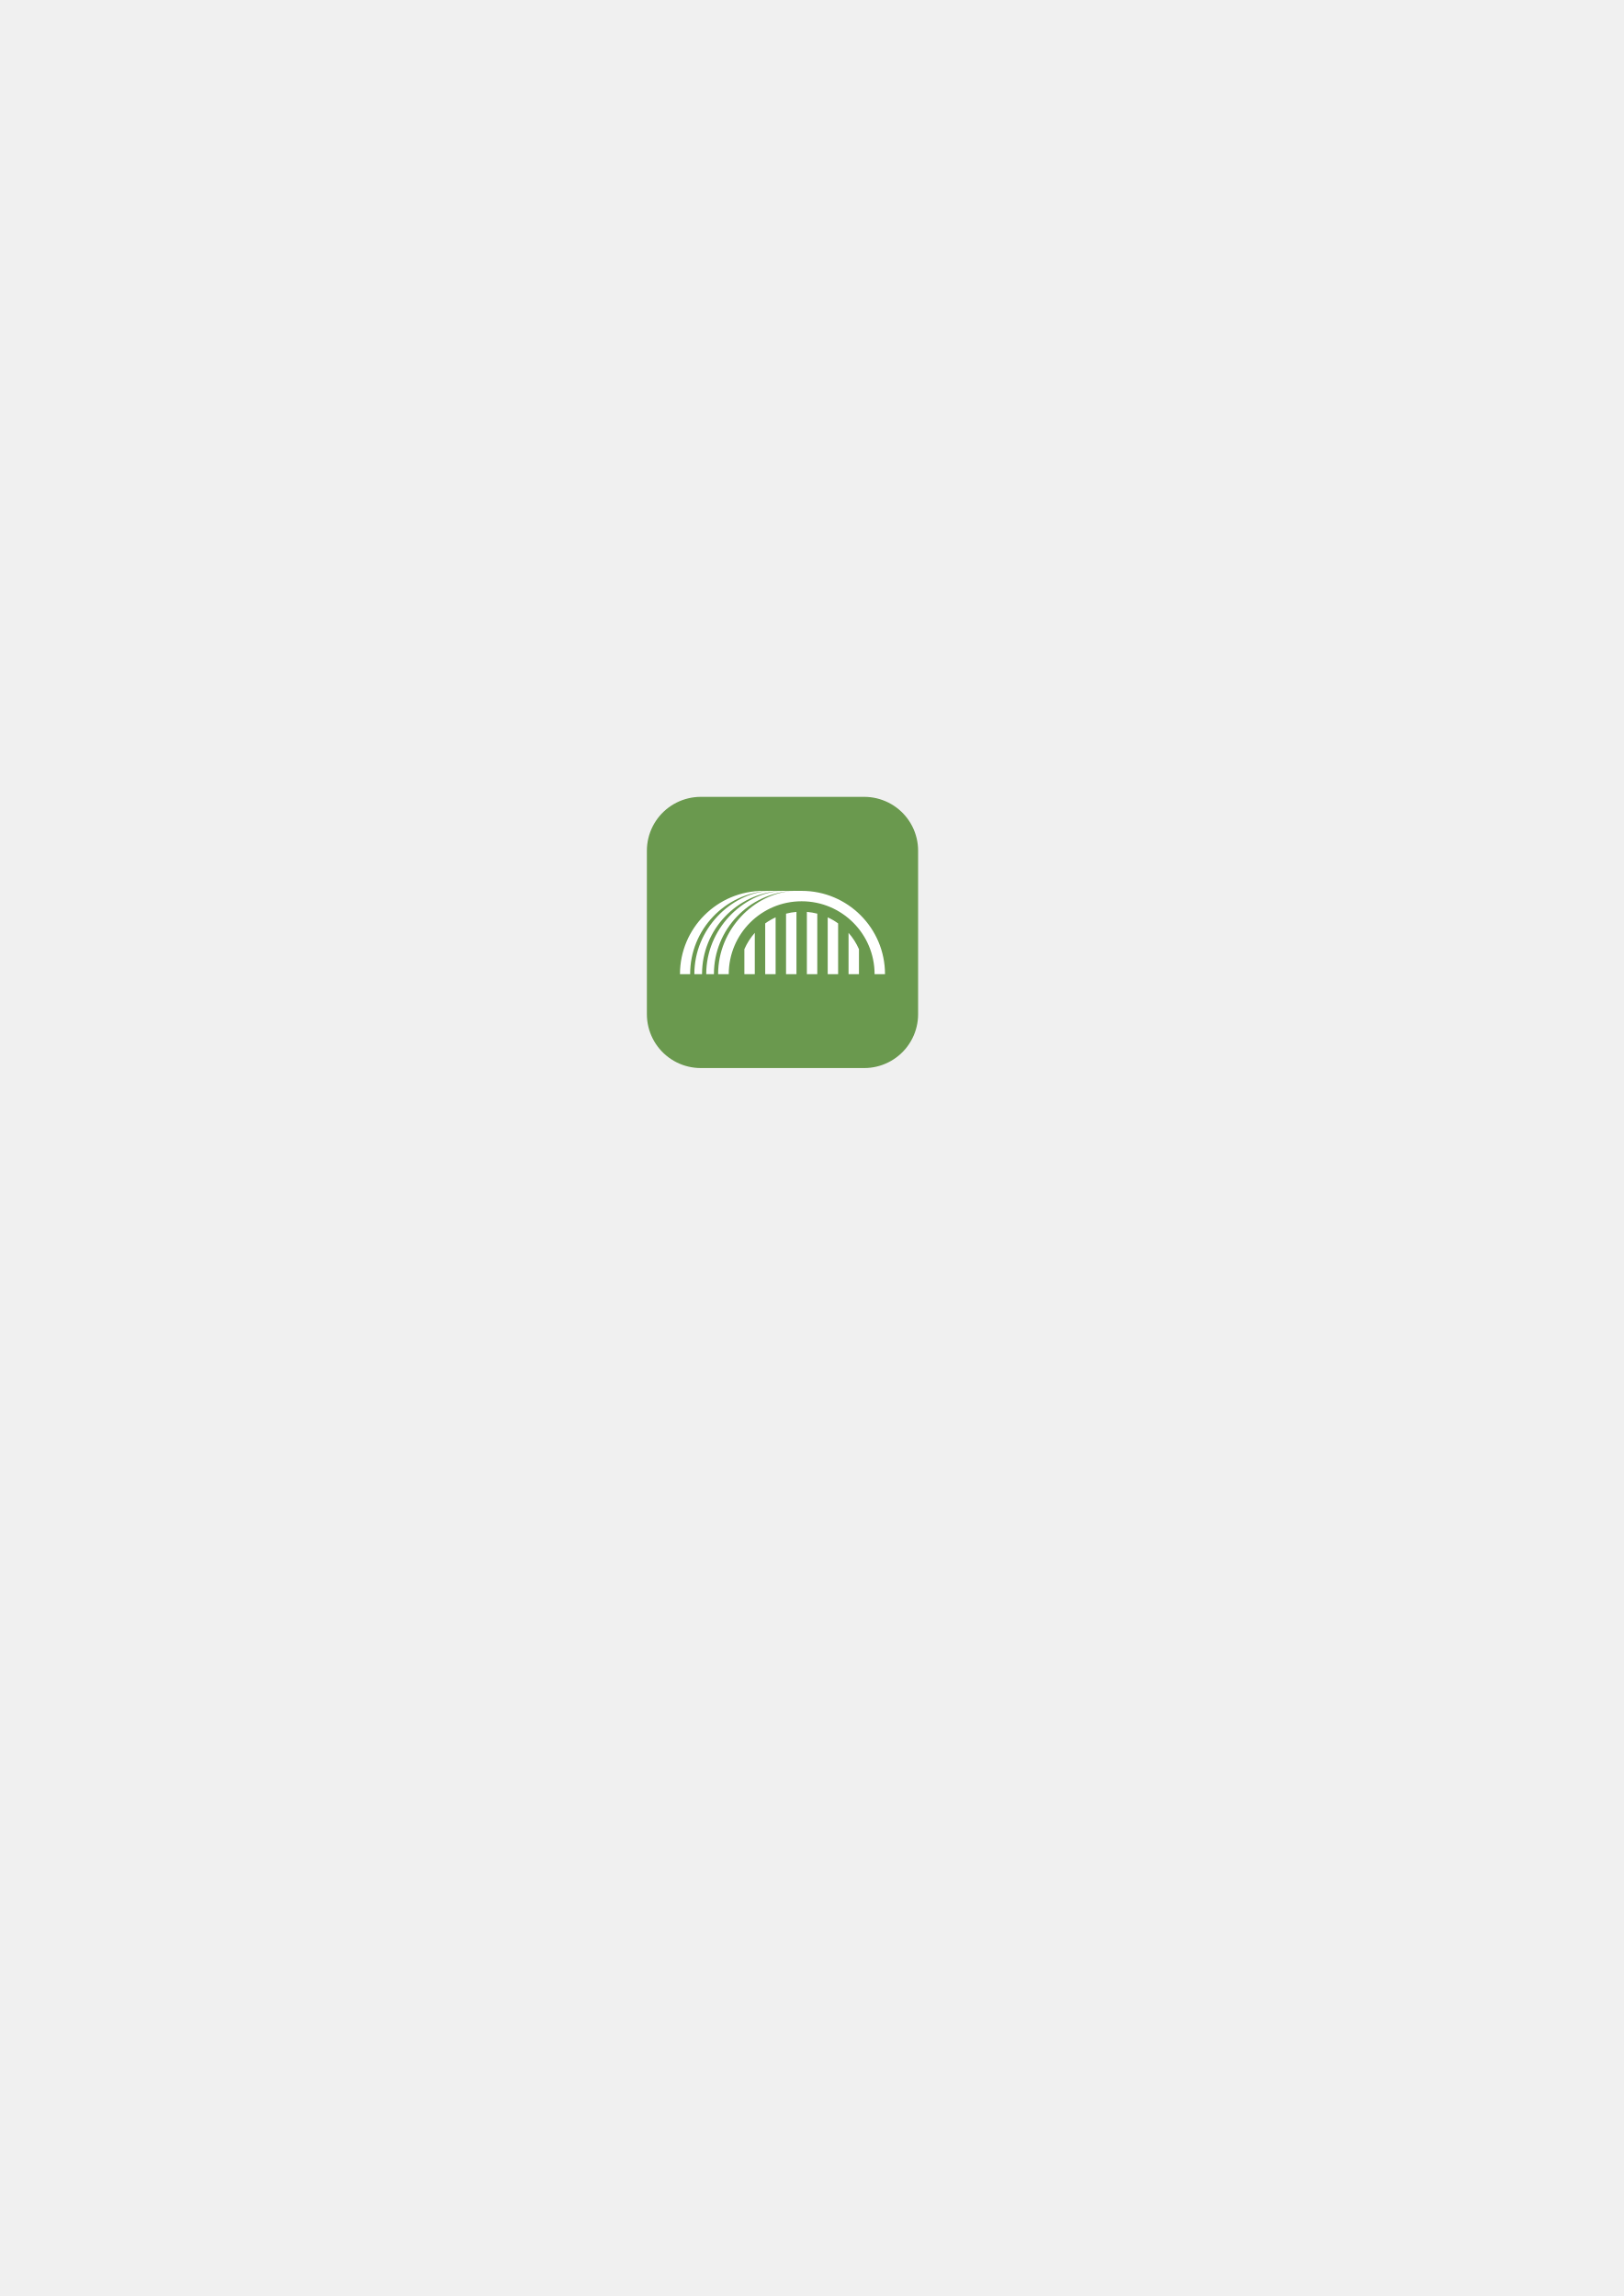
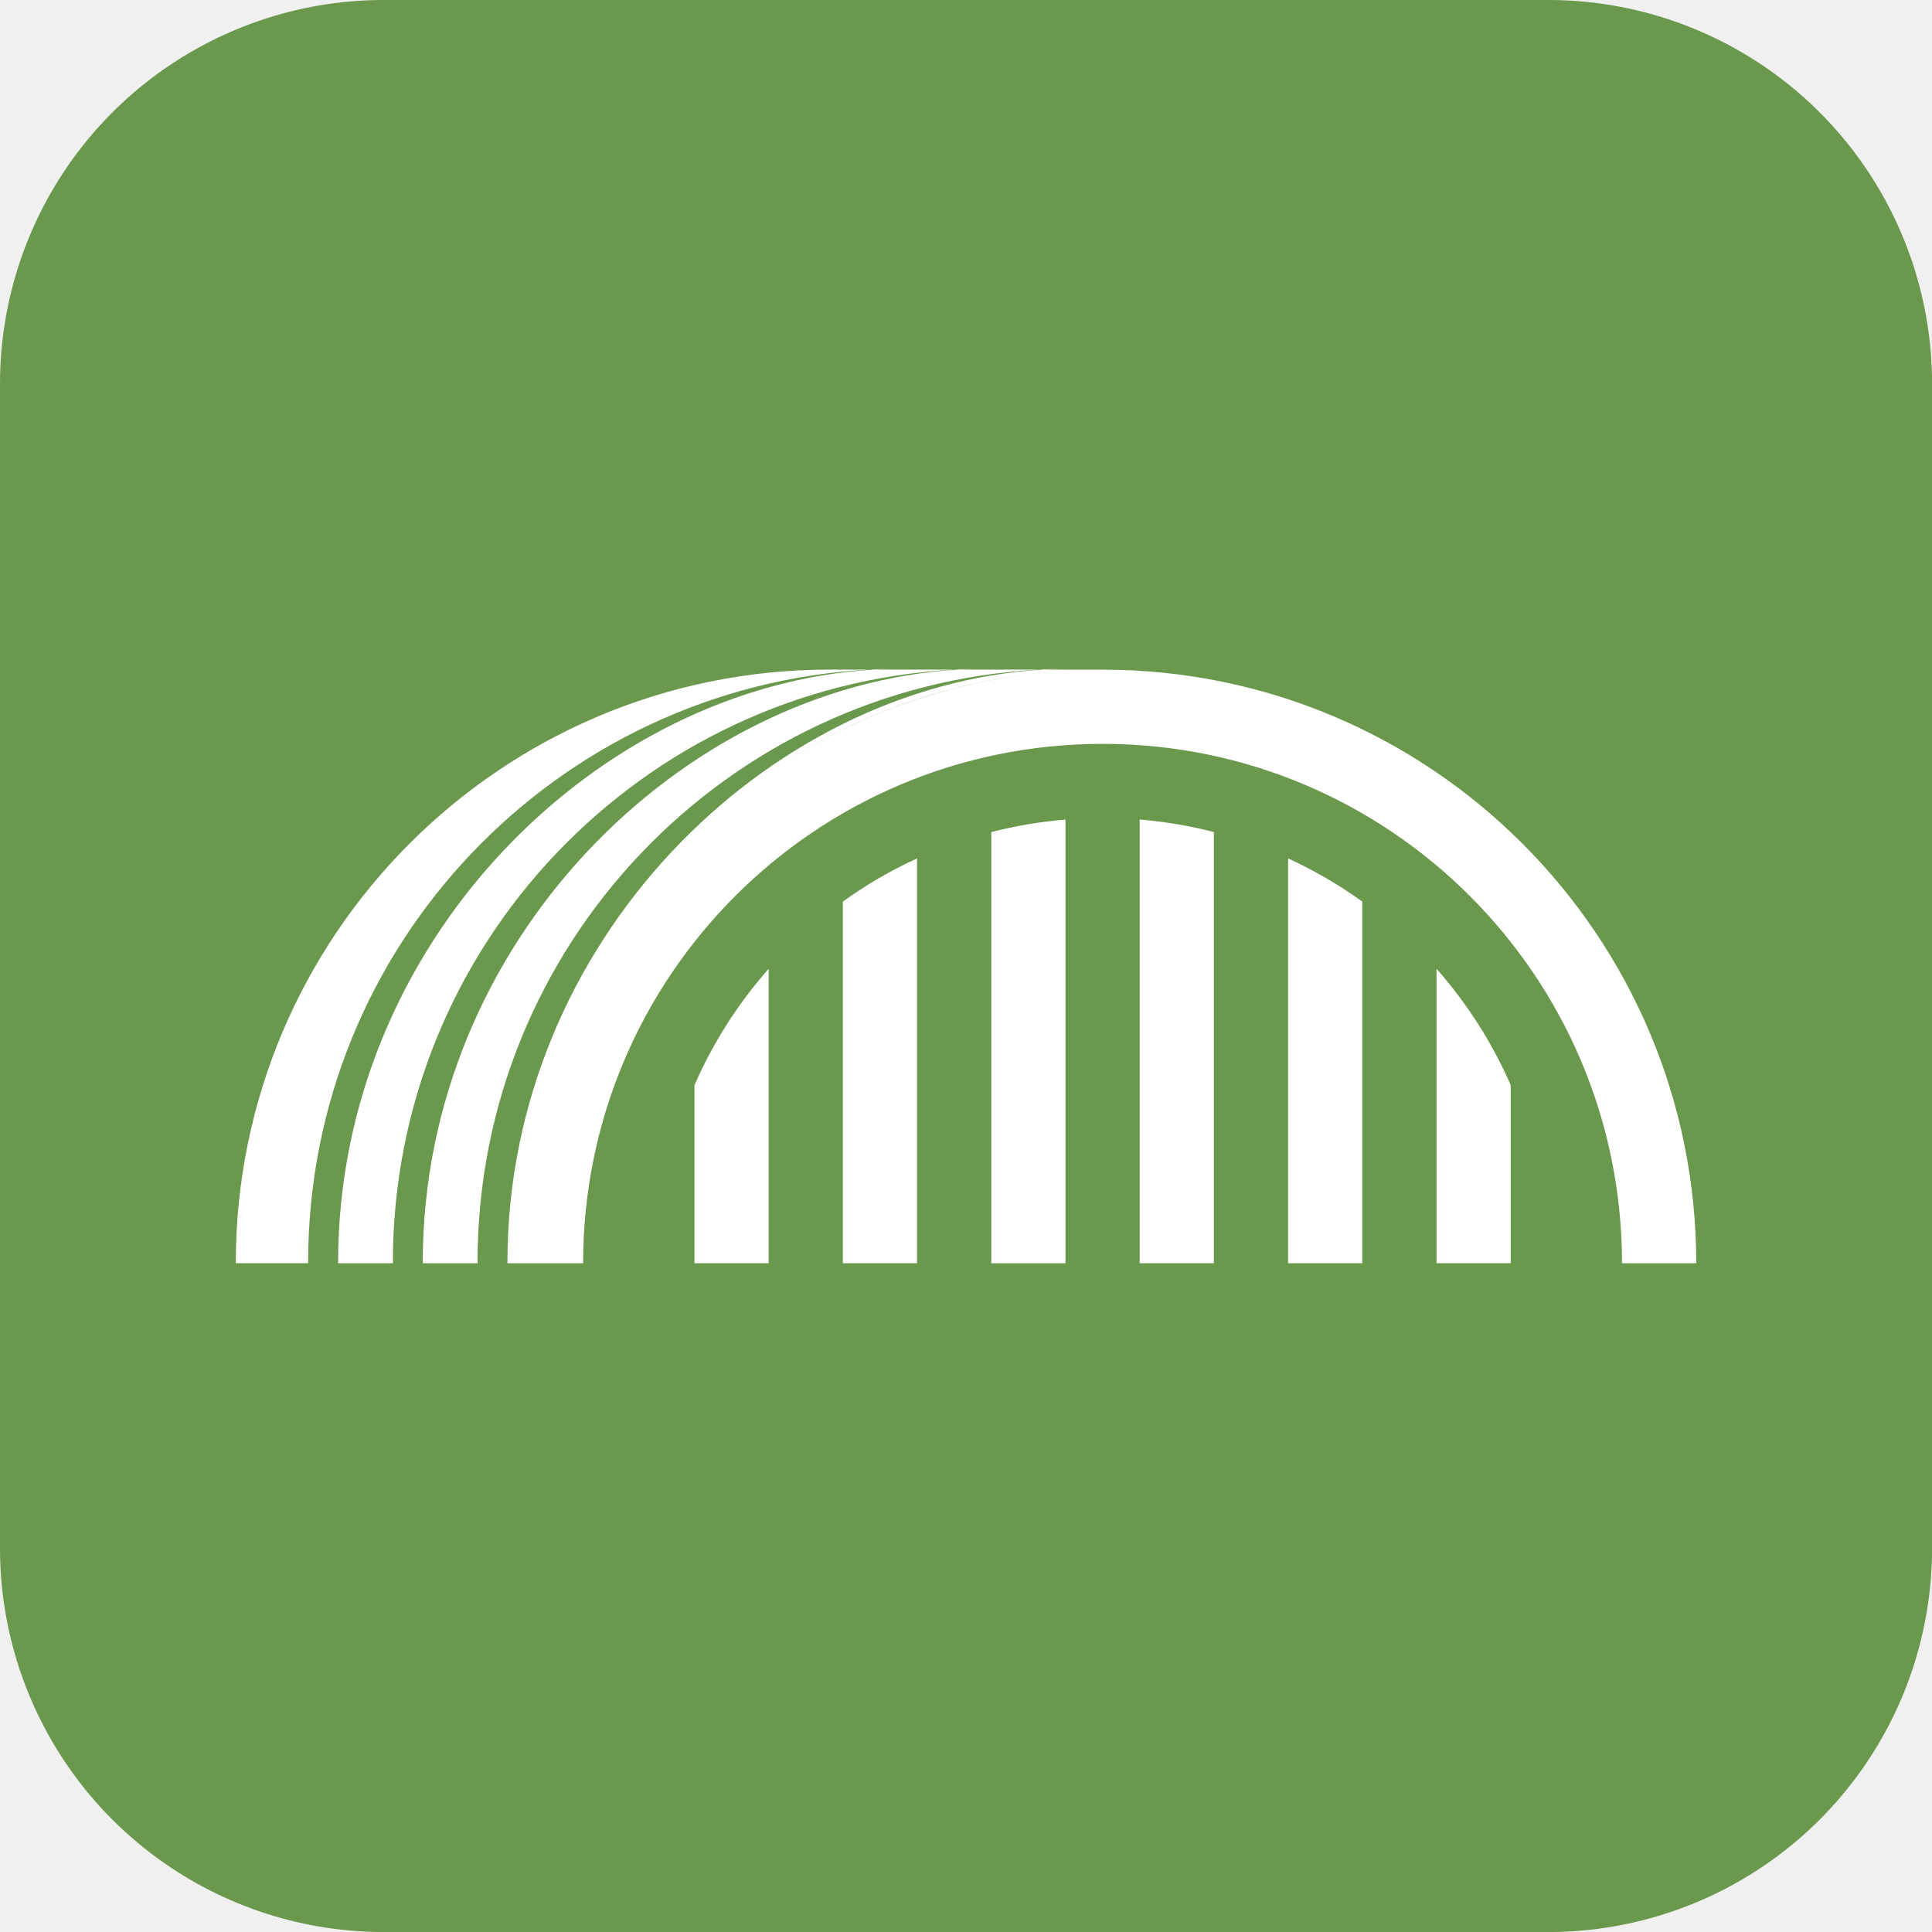
- <svg xmlns="http://www.w3.org/2000/svg" width="210mm" height="297mm" viewBox="0 0 210 297" version="1.1" id="svg974">
+ <svg xmlns="http://www.w3.org/2000/svg" width="35.078mm" height="35.078mm" viewBox="0 0 35.078 35.078" version="1.1" id="svg974">
  <defs id="defs971" />
-   <g id="layer1">
+   <g id="layer1" transform="translate(-83.66388,-103.0783)">
    <rect style="fill:#6a994e;fill-opacity:1;stroke:#6a994e;stroke-width:13.934;stroke-linejoin:round;stroke-miterlimit:4;stroke-dasharray:none;stroke-opacity:1;paint-order:stroke fill markers" id="rect1075" width="21.145" height="21.145" x="90.631" y="110.045" />
    <path id="path2641" style="fill:#ffffff;fill-opacity:1;stroke:none;stroke-width:0.175;stroke-linecap:round;stroke-linejoin:miter;stroke-miterlimit:4;stroke-dasharray:none;stroke-dashoffset:0;stroke-opacity:1;paint-order:normal" d="m 100.037,115.22 c -0.194,0 -0.386,0.005 -0.578,0.016 h 0.069 c 0.169,-0.01 0.339,-0.016 0.508,-0.016 z m -0.508,0.016 c -5.023,0.297 -9.727,4.946 -9.726,10.763 0,0.005 3.39e-4,0.01 3.5e-4,0.016 h 0.994 c -9e-6,-0.005 -3.5e-4,-0.01 -3.5e-4,-0.016 -1.8e-5,-5.759 4.517,-10.463 10.201,-10.763 z m 1.468,0 h 0.069 c 0.169,-0.01 0.339,-0.016 0.508,-0.016 -0.194,0 -0.386,0.005 -0.578,0.016 z m 0.069,0 c -5.023,0.297 -9.727,4.946 -9.726,10.763 0,0.005 3.39e-4,0.01 3.51e-4,0.016 h 0.994 c -9e-6,-0.005 -3.49e-4,-0.01 -3.49e-4,-0.016 -1.8e-5,-5.759 4.517,-10.463 10.201,-10.763 z m 1.468,0 h 0.069 c 0.169,-0.01 0.339,-0.016 0.508,-0.016 -0.194,0 -0.386,0.005 -0.578,0.016 z m 0.069,0 c -5.023,0.297 -9.727,4.946 -9.726,10.763 0,0.005 3.38e-4,0.01 3.48e-4,0.016 h 0.027 1.347 c -6.3e-5,-5.209 4.222,-9.431 9.431,-9.431 5.209,1.3e-4 9.431,4.223 9.431,9.431 h 1.348 c 2e-5,-5.953 -4.826,-10.778 -10.778,-10.778 z m -3.144,0 h -0.736 c -5.953,0 -10.778,4.826 -10.778,10.778 h 1.314 c -9e-6,-0.005 -3.5e-4,-0.01 -3.5e-4,-0.016 -1.7e-5,-5.759 4.517,-10.463 10.201,-10.763 z m 3.216,0.047 c -1.84,0.173 -3.601,0.816 -5.117,1.863 1.48,-1.024 3.227,-1.688 5.117,-1.863 z m -5.385,2.054 c -0.015,0.011 -0.03,0.023 -0.045,0.034 0.015,-0.011 0.03,-0.023 0.045,-0.034 z m 5.719,0.622 c -0.461,0.038 -0.911,0.114 -1.347,0.227 v 7.829 h 1.347 z m 1.347,0 v 8.055 h 1.347 v -7.829 c -0.436,-0.112 -0.886,-0.189 -1.347,-0.227 z m -4.042,0.705 c -0.476,0.218 -0.927,0.481 -1.347,0.784 v 6.566 h 1.347 z m 6.737,0 v 7.35 h 1.347 v -6.566 c -0.421,-0.303 -0.872,-0.566 -1.347,-0.784 z m -9.431,2.004 c -0.552,0.625 -1.008,1.337 -1.347,2.112 v 3.234 h 1.347 z m 12.126,0 v 5.346 h 1.347 v -3.234 c -0.339,-0.775 -0.795,-1.486 -1.347,-2.112 z m -15.976,1.114 c -0.036,0.084 -0.07,0.168 -0.104,0.252 -0.034,0.084 -0.066,0.169 -0.097,0.254 -0.031,0.085 -0.062,0.17 -0.091,0.256 -0.292,0.858 -0.474,1.749 -0.543,2.653 0.069,-0.922 0.256,-1.811 0.543,-2.653 0.029,-0.086 0.06,-0.171 0.091,-0.256 0.031,-0.085 0.064,-0.17 0.097,-0.254 0.034,-0.085 0.068,-0.169 0.104,-0.252 z m -0.835,3.418 c -0.014,0.18 -0.023,0.36 -0.028,0.541 0.004,-0.182 0.014,-0.362 0.028,-0.541 z" />
  </g>
</svg>
